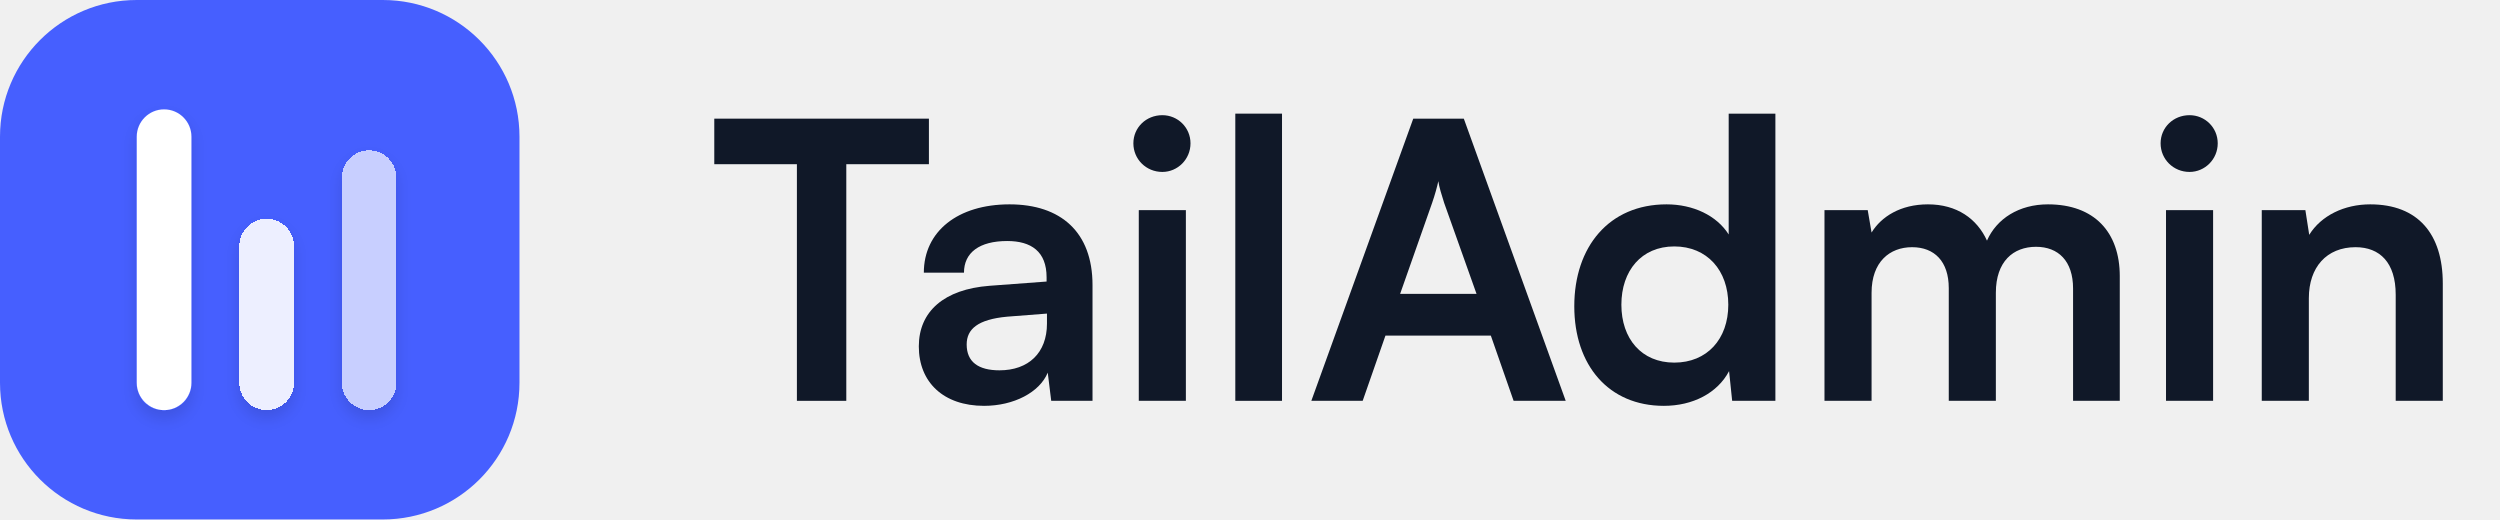
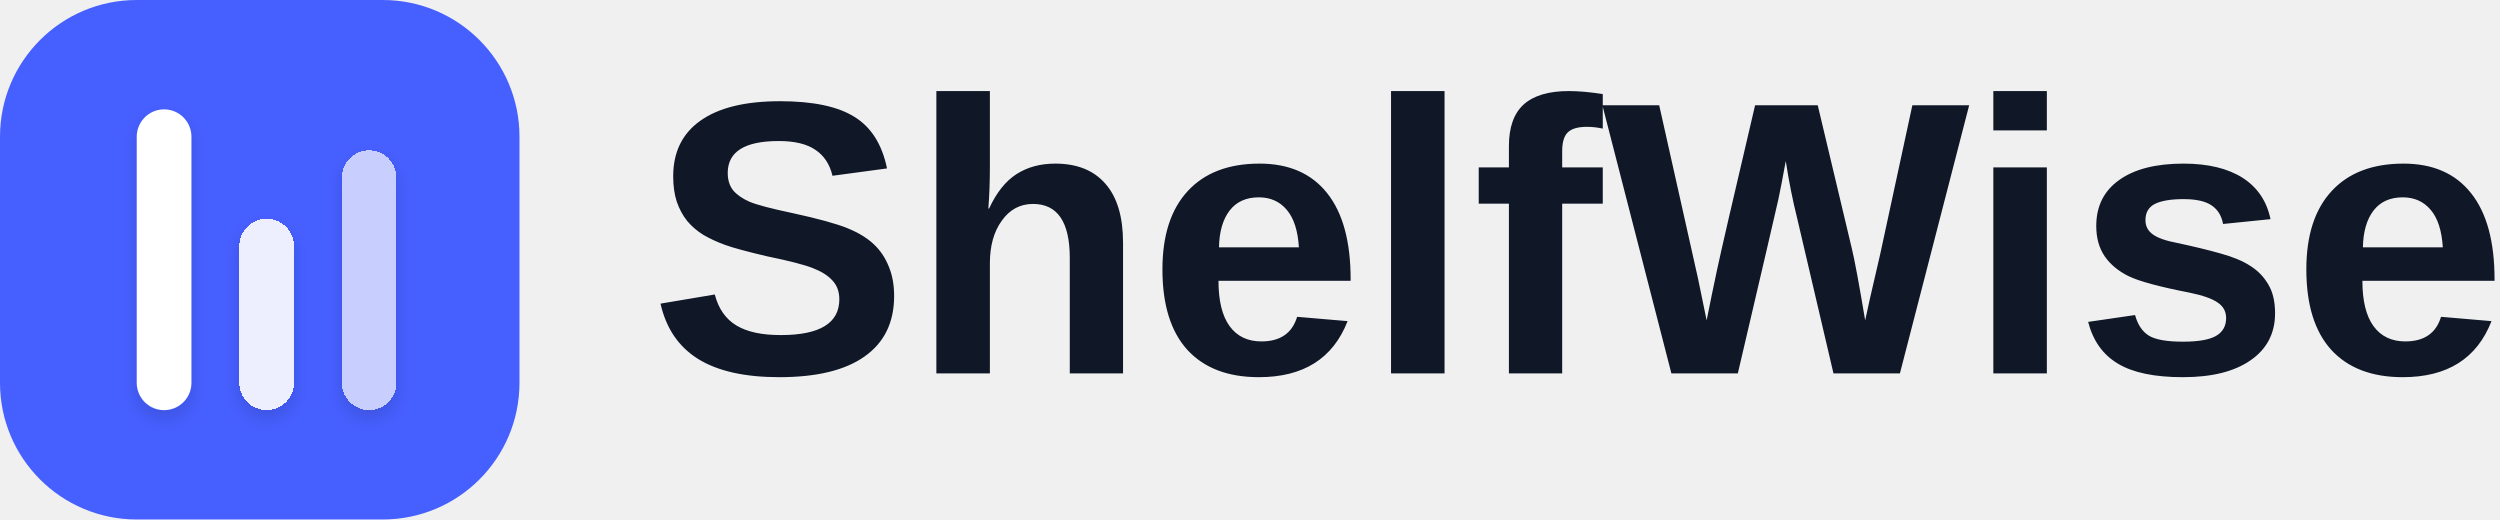
<svg xmlns="http://www.w3.org/2000/svg" width="154" height="32" viewBox="0 0 154 32" fill="none">
  <path d="M0 8.421C0 3.77 3.77 0 8.421 0H23.579C28.23 0 32 3.77 32 8.421V23.579C32 28.23 28.23 32 23.579 32H8.421C3.77 32 0 28.23 0 23.579V8.421Z" fill="#465FFF" />
  <g filter="url(#filter0_d_1624_24907)">
    <path d="M8.424 8.422C8.424 7.491 9.178 6.737 10.108 6.737V6.737C11.038 6.737 11.792 7.491 11.792 8.422V23.579C11.792 24.51 11.038 25.264 10.108 25.264V25.264C9.178 25.264 8.424 24.51 8.424 23.579V8.422Z" fill="white" />
  </g>
  <g filter="url(#filter1_d_1624_24907)">
    <path d="M14.742 15.157C14.742 14.227 15.496 13.473 16.426 13.473V13.473C17.357 13.473 18.111 14.227 18.111 15.157V23.578C18.111 24.508 17.357 25.262 16.426 25.262V25.262C15.496 25.262 14.742 24.508 14.742 23.578V15.157Z" fill="white" fill-opacity="0.9" shape-rendering="crispEdges" />
  </g>
  <g filter="url(#filter2_d_1624_24907)">
    <path d="M21.055 10.946C21.055 10.016 21.809 9.262 22.739 9.262V9.262C23.669 9.262 24.423 10.016 24.423 10.946V23.578C24.423 24.508 23.669 25.262 22.739 25.262V25.262C21.809 25.262 21.055 24.508 21.055 23.578V10.946Z" fill="white" fill-opacity="0.7" shape-rendering="crispEdges" />
  </g>
-   <path d="M44 10.115H49.089V24.691H52.132V10.115H57.221V7.309H44V10.115Z" fill="#101828" />
-   <path d="M60.617 25C62.448 25 64.042 24.168 64.541 22.955L64.755 24.691H67.299V17.558C67.299 14.3 65.349 12.588 62.187 12.588C59.001 12.588 56.908 14.252 56.908 16.797H59.381C59.381 15.56 60.332 14.847 62.044 14.847C63.519 14.847 64.47 15.489 64.47 17.082V17.343L60.95 17.605C58.168 17.819 56.599 19.174 56.599 21.338C56.599 23.549 58.121 25 60.617 25ZM61.569 22.812C60.261 22.812 59.547 22.289 59.547 21.219C59.547 20.268 60.237 19.674 62.044 19.507L64.493 19.317V19.935C64.493 21.742 63.352 22.812 61.569 22.812Z" fill="#101828" />
-   <path d="M71.6 10.591C72.551 10.591 73.335 9.806 73.335 8.831C73.335 7.856 72.551 7.095 71.6 7.095C70.601 7.095 69.816 7.856 69.816 8.831C69.816 9.806 70.601 10.591 71.6 10.591ZM70.149 24.691H73.05V12.944H70.149V24.691Z" fill="#101828" />
-   <path d="M78.972 24.691V7H76.095V24.691H78.972Z" fill="#101828" />
-   <path d="M83.941 24.691L85.344 20.672H91.835L93.238 24.691H96.448L90.171 7.309H87.056L80.778 24.691H83.941ZM88.221 12.493C88.387 12.017 88.53 11.494 88.601 11.161C88.649 11.518 88.815 12.041 88.958 12.493L90.955 18.104H86.247L88.221 12.493Z" fill="#101828" />
-   <path d="M102.493 25C104.276 25 105.798 24.215 106.511 22.86L106.701 24.691H109.364V7H106.487V14.443C105.75 13.277 104.3 12.588 102.659 12.588C99.116 12.588 96.976 15.203 96.976 18.865C96.976 22.503 99.092 25 102.493 25ZM103.135 22.337C101.113 22.337 99.877 20.863 99.877 18.77C99.877 16.678 101.113 15.18 103.135 15.18C105.156 15.18 106.463 16.654 106.463 18.77C106.463 20.886 105.156 22.337 103.135 22.337Z" fill="#101828" />
-   <path d="M115.289 24.691V18.033C115.289 16.131 116.406 15.227 117.785 15.227C119.164 15.227 120.044 16.107 120.044 17.748V24.691H122.945V18.033C122.945 16.107 124.015 15.203 125.418 15.203C126.797 15.203 127.701 16.083 127.701 17.771V24.691H130.578V17.011C130.578 14.3 129.008 12.588 126.155 12.588C124.372 12.588 122.993 13.468 122.398 14.823C121.78 13.468 120.543 12.588 118.76 12.588C117.072 12.588 115.883 13.349 115.289 14.324L115.051 12.944H112.388V24.691H115.289Z" fill="#101828" />
-   <path d="M134.876 10.591C135.827 10.591 136.612 9.806 136.612 8.831C136.612 7.856 135.827 7.095 134.876 7.095C133.877 7.095 133.093 7.856 133.093 8.831C133.093 9.806 133.877 10.591 134.876 10.591ZM133.426 24.691H136.327V12.944H133.426V24.691Z" fill="#101828" />
-   <path d="M142.225 24.691V18.366C142.225 16.464 143.318 15.227 145.102 15.227C146.6 15.227 147.575 16.178 147.575 18.152V24.691H150.476V17.462C150.476 14.419 148.954 12.588 146.005 12.588C144.412 12.588 142.985 13.277 142.248 14.466L142.011 12.944H139.324V24.691H142.225Z" fill="#101828" />
+   <text x="40" y="23" font-family="Arial, sans-serif" font-size="24" font-weight="bold" fill="#101828">ShelfWiser
+     </text>
  <defs>
    <filter id="filter0_d_1624_24907" x="7.424" y="6.237" width="5.368" height="20.526" filterUnits="userSpaceOnUse" color-interpolation-filters="sRGB">
      <feFlood flood-opacity="0" result="BackgroundImageFix" />
      <feColorMatrix in="SourceAlpha" type="matrix" values="0 0 0 0 0 0 0 0 0 0 0 0 0 0 0 0 0 0 127 0" result="hardAlpha" />
      <feOffset dy="0.5" />
      <feGaussianBlur stdDeviation="0.5" />
      <feComposite in2="hardAlpha" operator="out" />
      <feColorMatrix type="matrix" values="0 0 0 0 0 0 0 0 0 0 0 0 0 0 0 0 0 0 0.12 0" />
      <feBlend mode="normal" in2="BackgroundImageFix" result="effect1_dropShadow_1624_24907" />
      <feBlend mode="normal" in="SourceGraphic" in2="effect1_dropShadow_1624_24907" result="shape" />
    </filter>
    <filter id="filter1_d_1624_24907" x="13.742" y="12.973" width="5.368" height="13.79" filterUnits="userSpaceOnUse" color-interpolation-filters="sRGB">
      <feFlood flood-opacity="0" result="BackgroundImageFix" />
      <feColorMatrix in="SourceAlpha" type="matrix" values="0 0 0 0 0 0 0 0 0 0 0 0 0 0 0 0 0 0 127 0" result="hardAlpha" />
      <feOffset dy="0.5" />
      <feGaussianBlur stdDeviation="0.5" />
      <feComposite in2="hardAlpha" operator="out" />
      <feColorMatrix type="matrix" values="0 0 0 0 0 0 0 0 0 0 0 0 0 0 0 0 0 0 0.12 0" />
      <feBlend mode="normal" in2="BackgroundImageFix" result="effect1_dropShadow_1624_24907" />
      <feBlend mode="normal" in="SourceGraphic" in2="effect1_dropShadow_1624_24907" result="shape" />
    </filter>
    <filter id="filter2_d_1624_24907" x="20.055" y="8.762" width="5.368" height="18" filterUnits="userSpaceOnUse" color-interpolation-filters="sRGB">
      <feFlood flood-opacity="0" result="BackgroundImageFix" />
      <feColorMatrix in="SourceAlpha" type="matrix" values="0 0 0 0 0 0 0 0 0 0 0 0 0 0 0 0 0 0 127 0" result="hardAlpha" />
      <feOffset dy="0.5" />
      <feGaussianBlur stdDeviation="0.5" />
      <feComposite in2="hardAlpha" operator="out" />
      <feColorMatrix type="matrix" values="0 0 0 0 0 0 0 0 0 0 0 0 0 0 0 0 0 0 0.12 0" />
      <feBlend mode="normal" in2="BackgroundImageFix" result="effect1_dropShadow_1624_24907" />
      <feBlend mode="normal" in="SourceGraphic" in2="effect1_dropShadow_1624_24907" result="shape" />
    </filter>
  </defs>
</svg>
